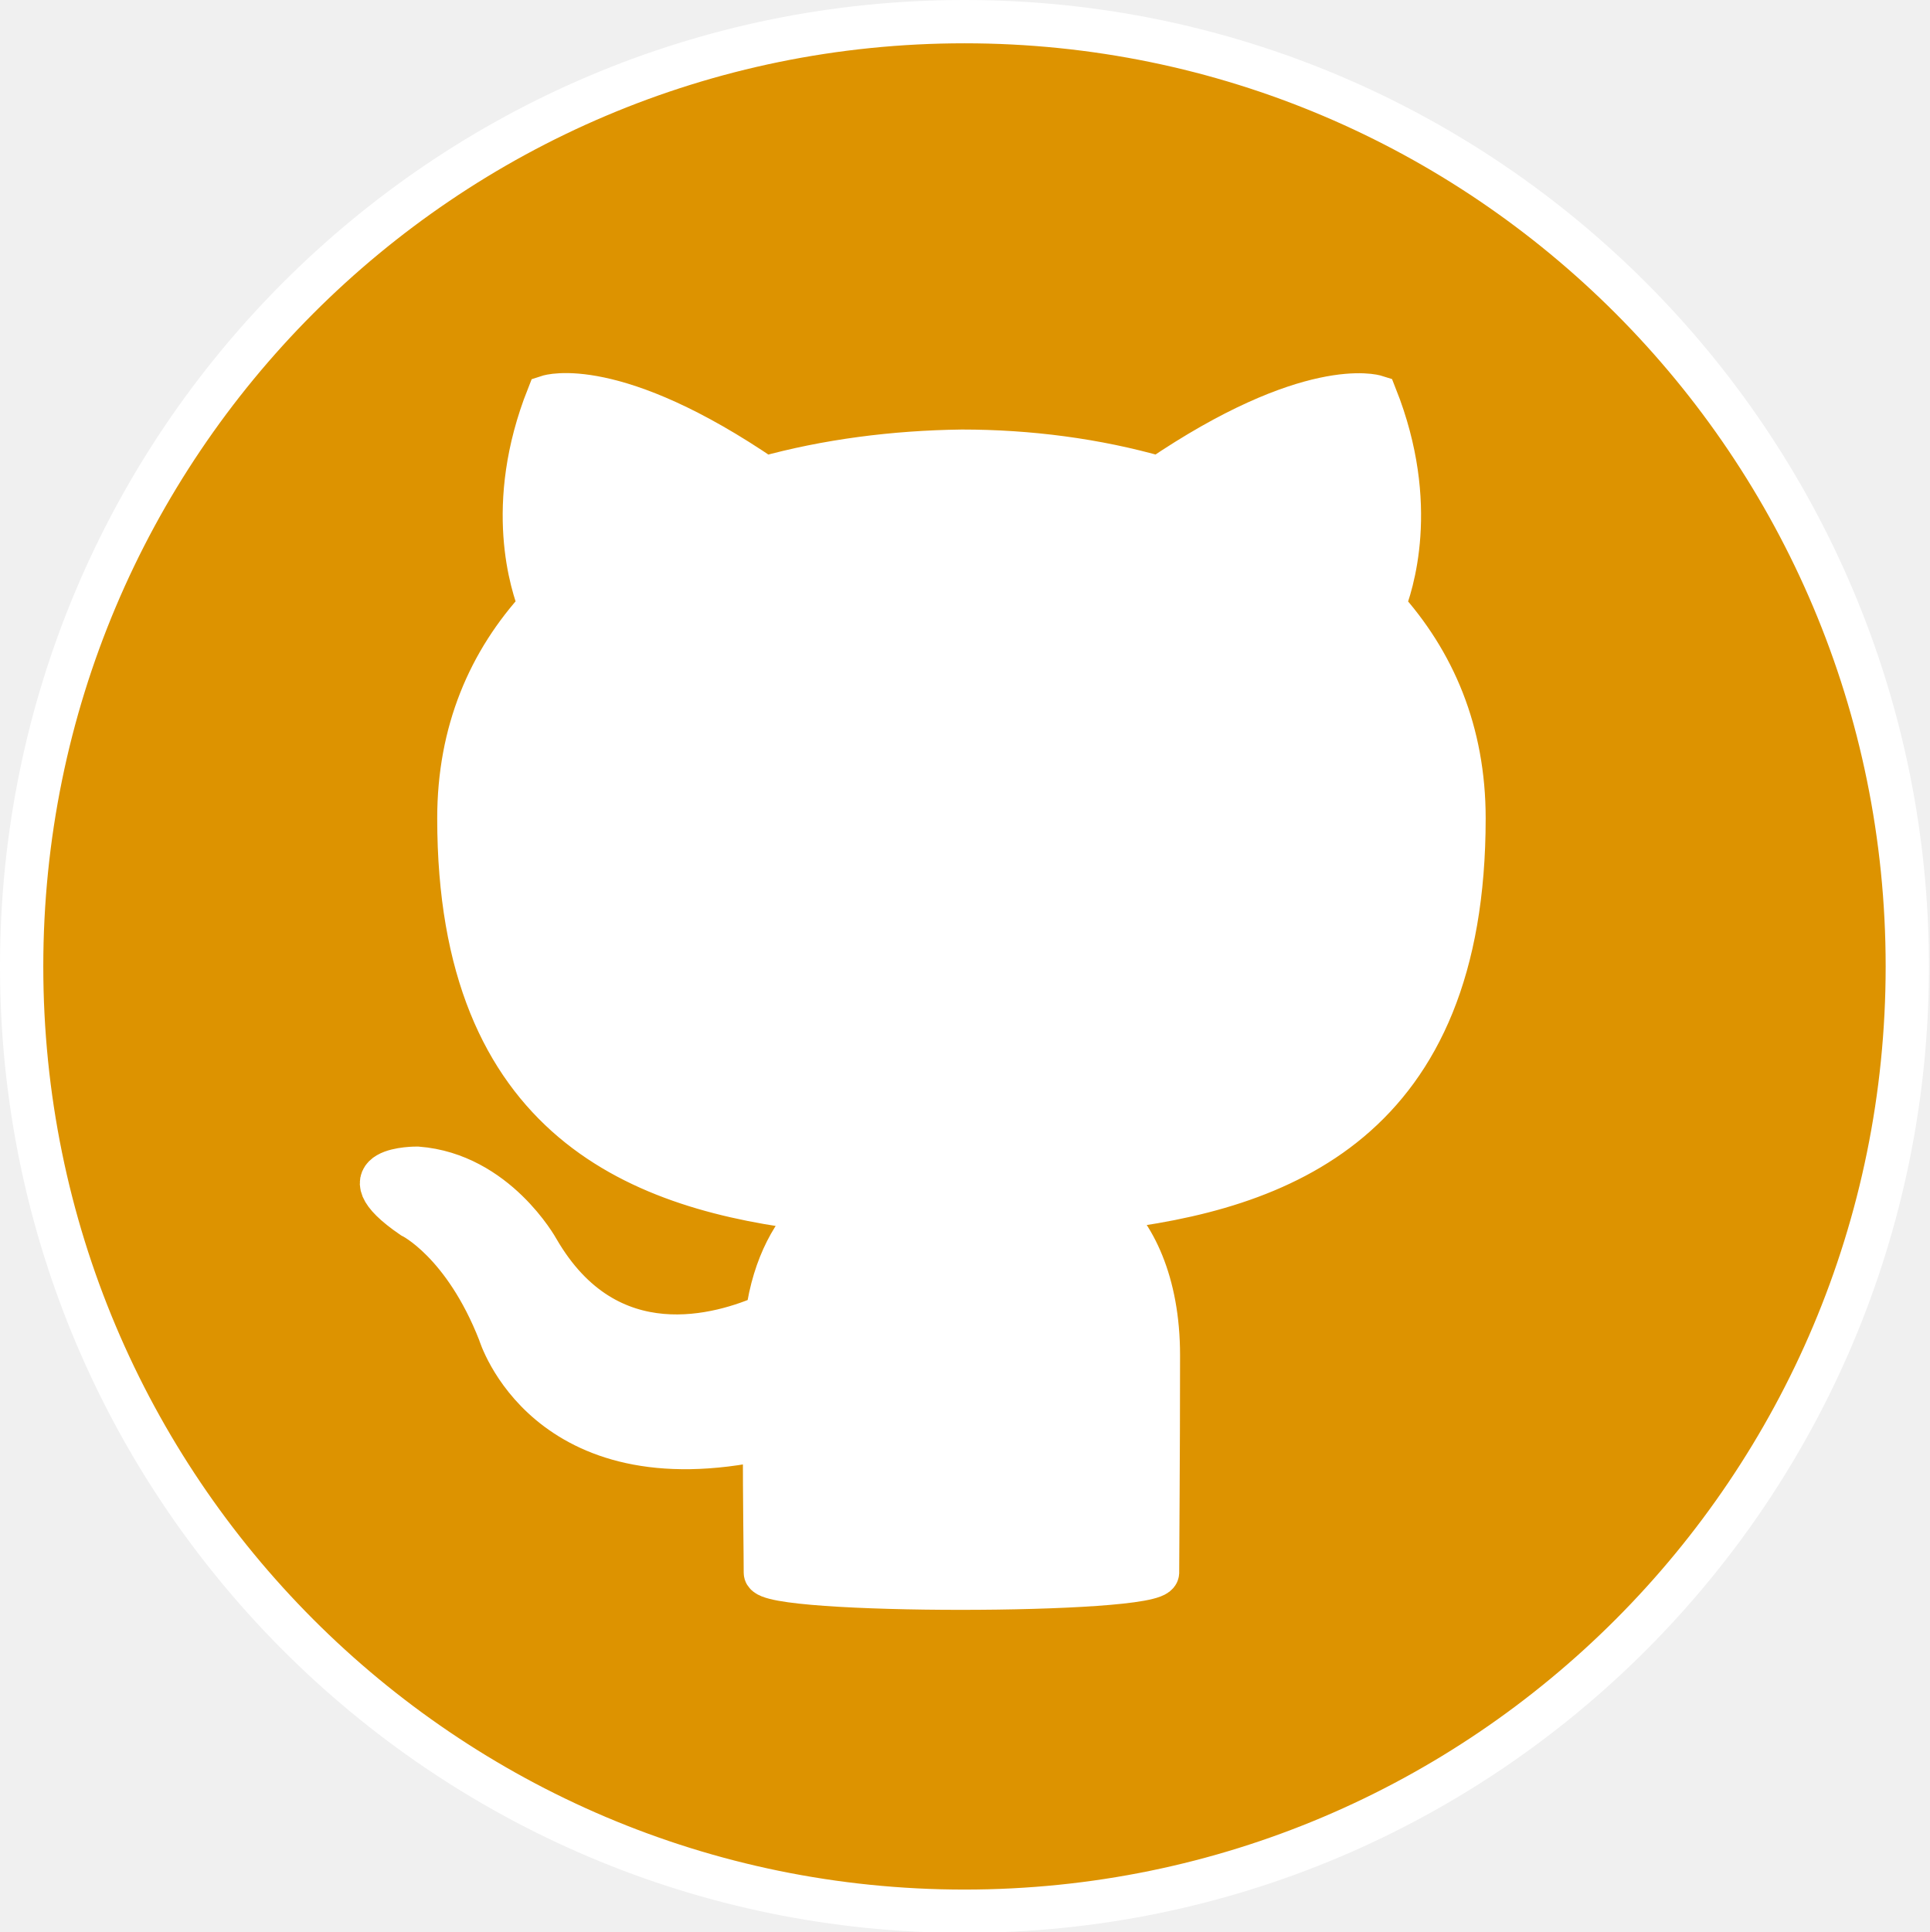
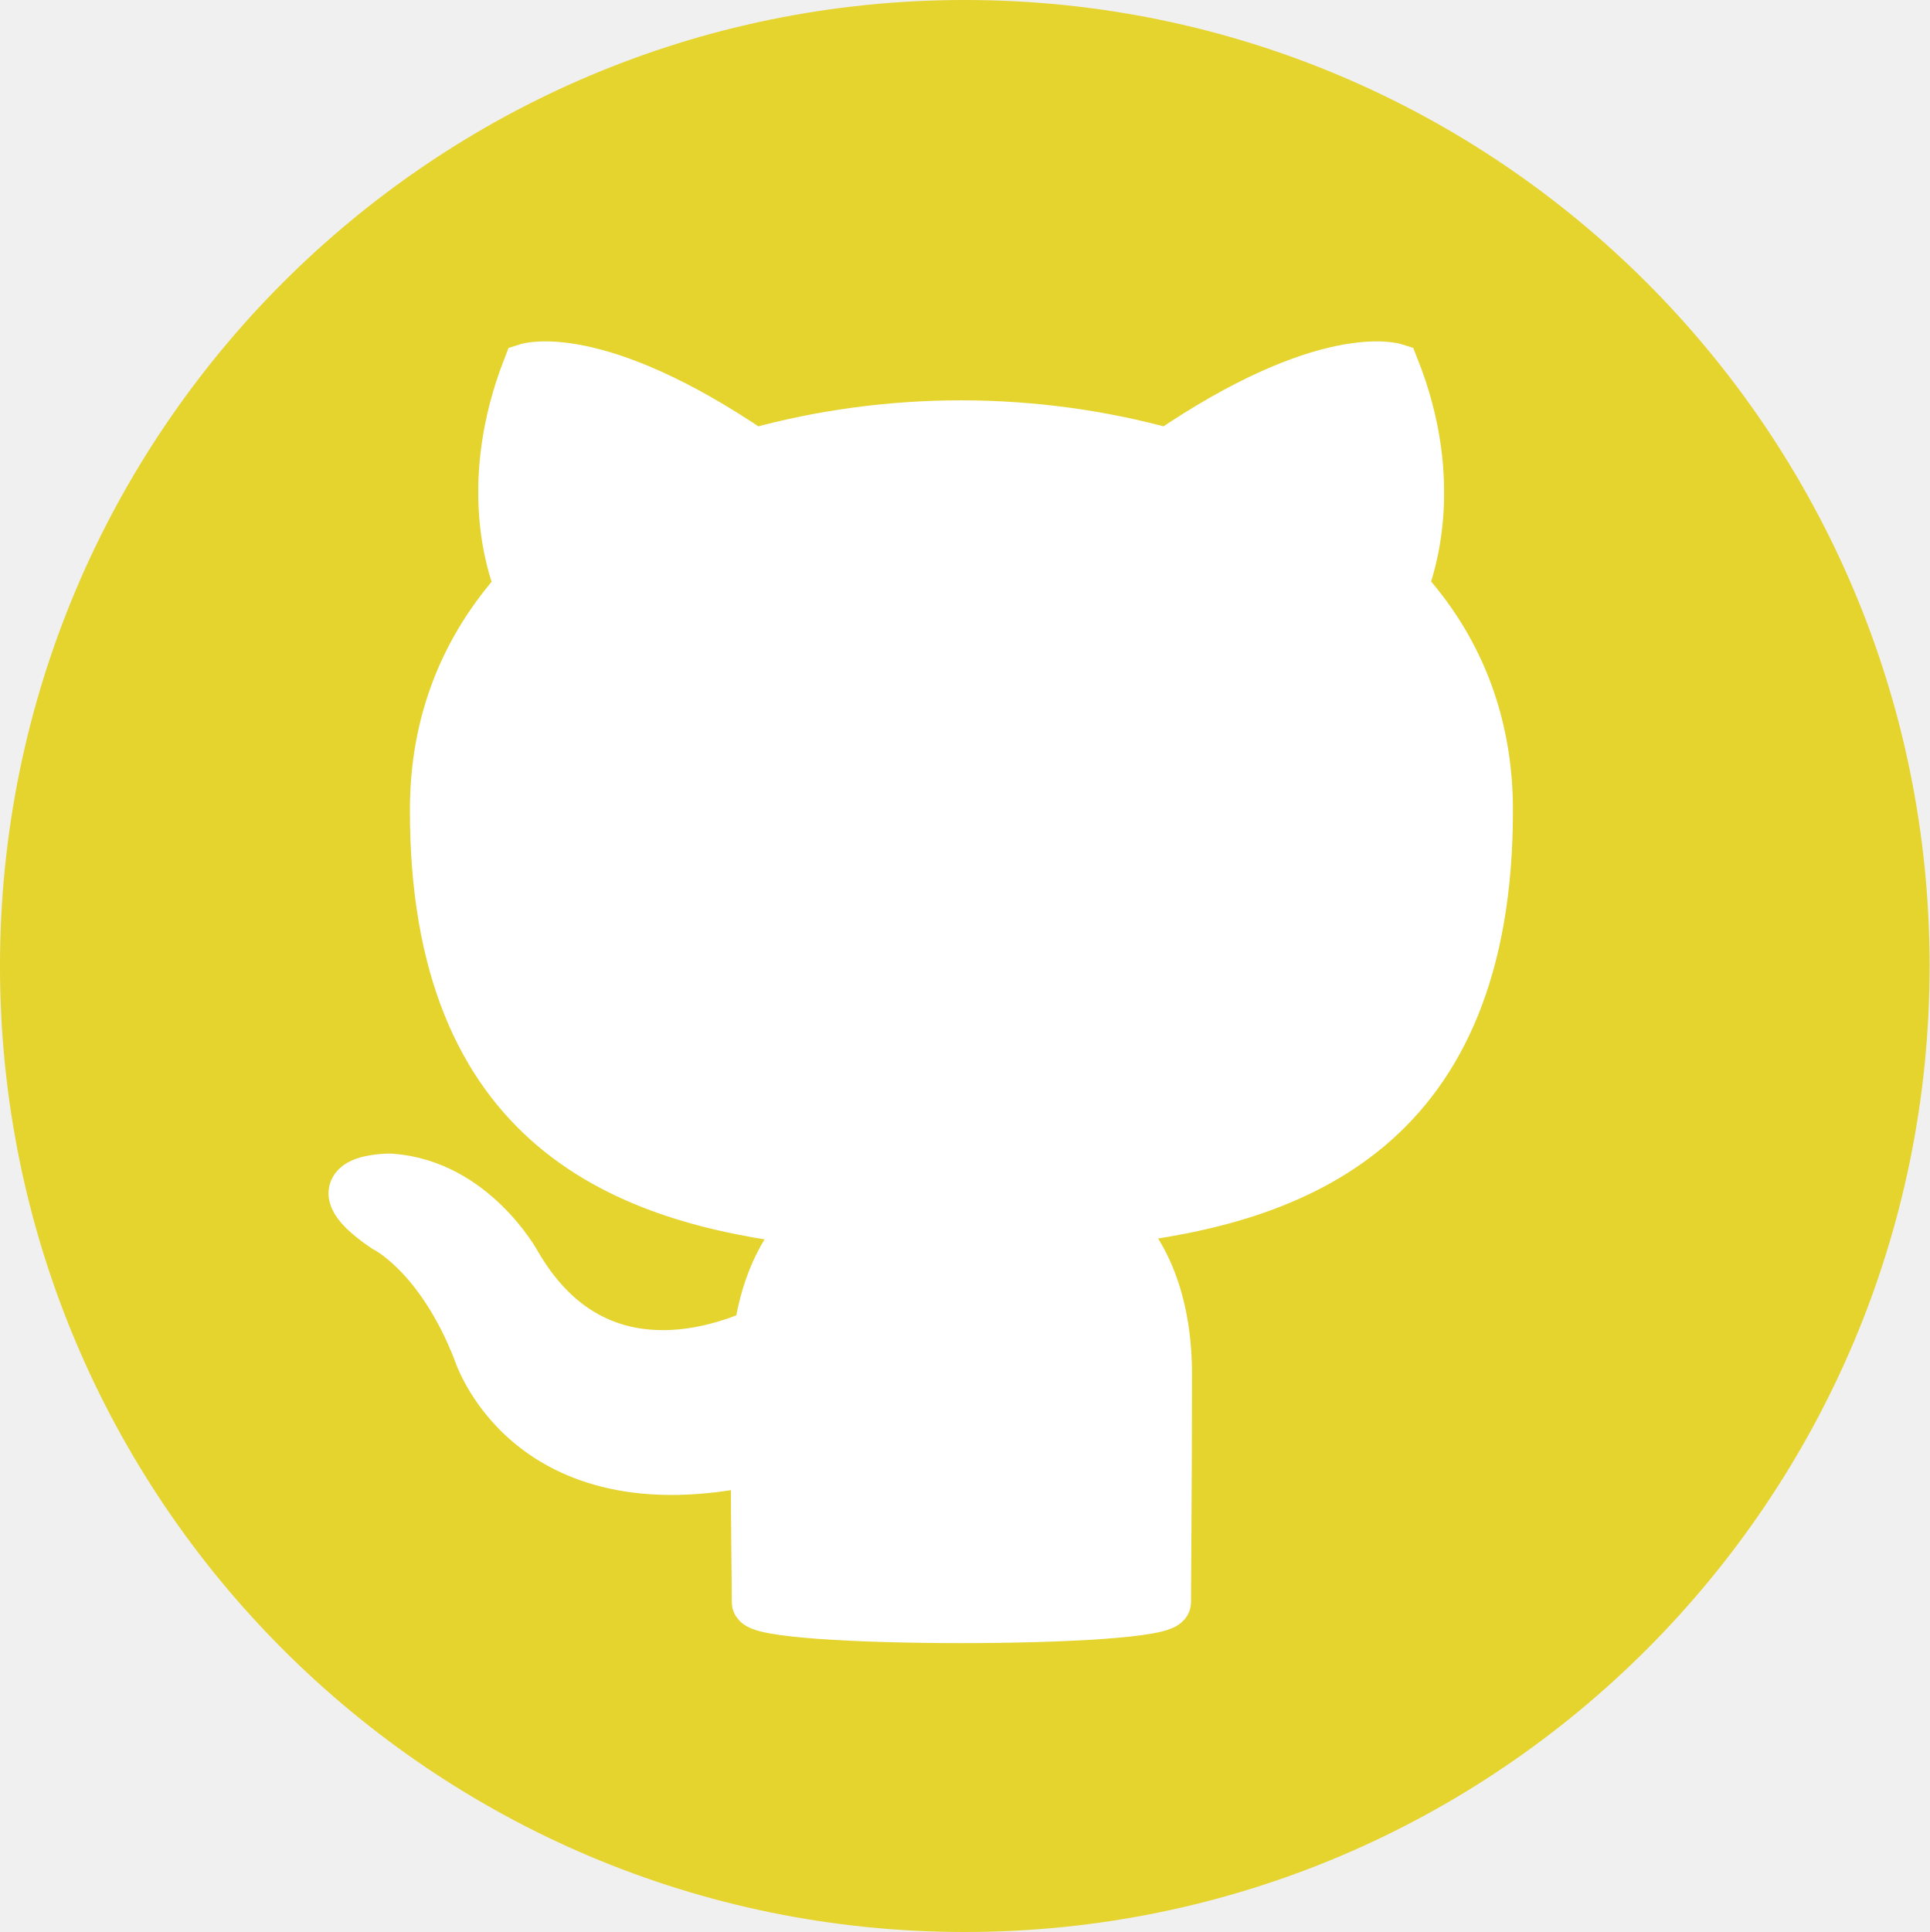
- <svg xmlns="http://www.w3.org/2000/svg" version="1.1" id="Layer_1" x="0px" y="0px" viewBox="208.9 453.5 222.9 223.1" style="enable-background:new 208.9 453.5 222.9 223.1;" xml:space="preserve">
+ <svg xmlns="http://www.w3.org/2000/svg" version="1.1" id="Layer_1" x="0px" y="0px" viewBox="220.5 465.2 199.6 199.8" style="enable-background:new 220.5 465.2 199.6 199.8;" xml:space="preserve">
  <style type="text/css">
- 	.st0{fill:#DD9300;stroke:#FFFFFF;stroke-width:5;}
+ 	.st0{fill:#E5D32E;}
	.st1{fill:#FFFFFF;stroke:#FFFFFF;stroke-width:5;}
</style>
  <g id="XMLID_2_">
-     <ellipse id="XMLID_5_" class="st0" cx="320.3" cy="565.1" rx="108.9" ry="109.1" />
-     <path id="XMLID_4_" class="st1" d="M297.3,635.1c0-2.2-0.1-7.9-0.1-15.5c-25.3,5.5-30.6-12.2-30.6-12.2   c-4.1-10.5-10.1-13.4-10.1-13.4c-8.3-5.7,0.6-5.6,0.6-5.6c9.1,0.7,13.9,9.4,13.9,9.4c8.1,14,21.3,9.9,26.5,7.6   c0.8-5.9,3.2-9.9,5.8-12.2c-20.2-2.3-41.4-10.1-41.4-45.2c0-10,3.5-18.1,9.4-24.5c-0.9-2.3-4.1-11.6,0.9-24.2c0,0,7.6-2.5,25,9.4   c7.2-2,15-3,22.8-3.1c7.7,0,15.5,1,22.8,3.1c17.4-11.8,25-9.4,25-9.4c5,12.6,1.8,21.9,0.9,24.2c5.8,6.4,9.3,14.5,9.3,24.5   c0,35.1-21.3,42.8-41.5,45.1c3.3,2.8,6.2,8.4,6.2,16.9c0,12.2-0.1,22.1-0.1,25.1C342.4,637.5,297.3,637.5,297.3,635.1z" />
+     <ellipse id="XMLID_6_" class="st0" cx="320.3" cy="565.1" rx="99.8" ry="99.9" />
+     <path id="XMLID_4_" class="st1" d="M298.7,630.9c0-2-0.1-7.4-0.1-14.6c-23.8,5.2-28.8-11.5-28.8-11.5c-3.9-9.9-9.5-12.6-9.5-12.6   c-7.8-5.3,0.6-5.2,0.6-5.2c8.6,0.6,13.1,8.9,13.1,8.9c7.6,13.1,20,9.3,24.9,7.1c0.8-5.6,3-9.3,5.4-11.5c-19-2.2-38.9-9.5-38.9-42.5   c0-9.4,3.3-17,8.8-23.1c-0.9-2.2-3.8-10.9,0.8-22.7c0,0,7.2-2.3,23.5,8.8c6.8-1.9,14.1-2.9,21.4-2.9c7.3,0,14.6,1,21.4,2.9   c16.3-11.1,23.5-8.8,23.5-8.8c4.7,11.8,1.7,20.6,0.9,22.7c5.5,6,8.8,13.7,8.8,23.1c0,33-20,40.3-39,42.4c3.1,2.7,5.8,7.9,5.8,15.9   c0,11.5-0.1,20.8-0.1,23.6C341.1,633.2,298.7,633.2,298.7,630.9z" />
  </g>
</svg>
